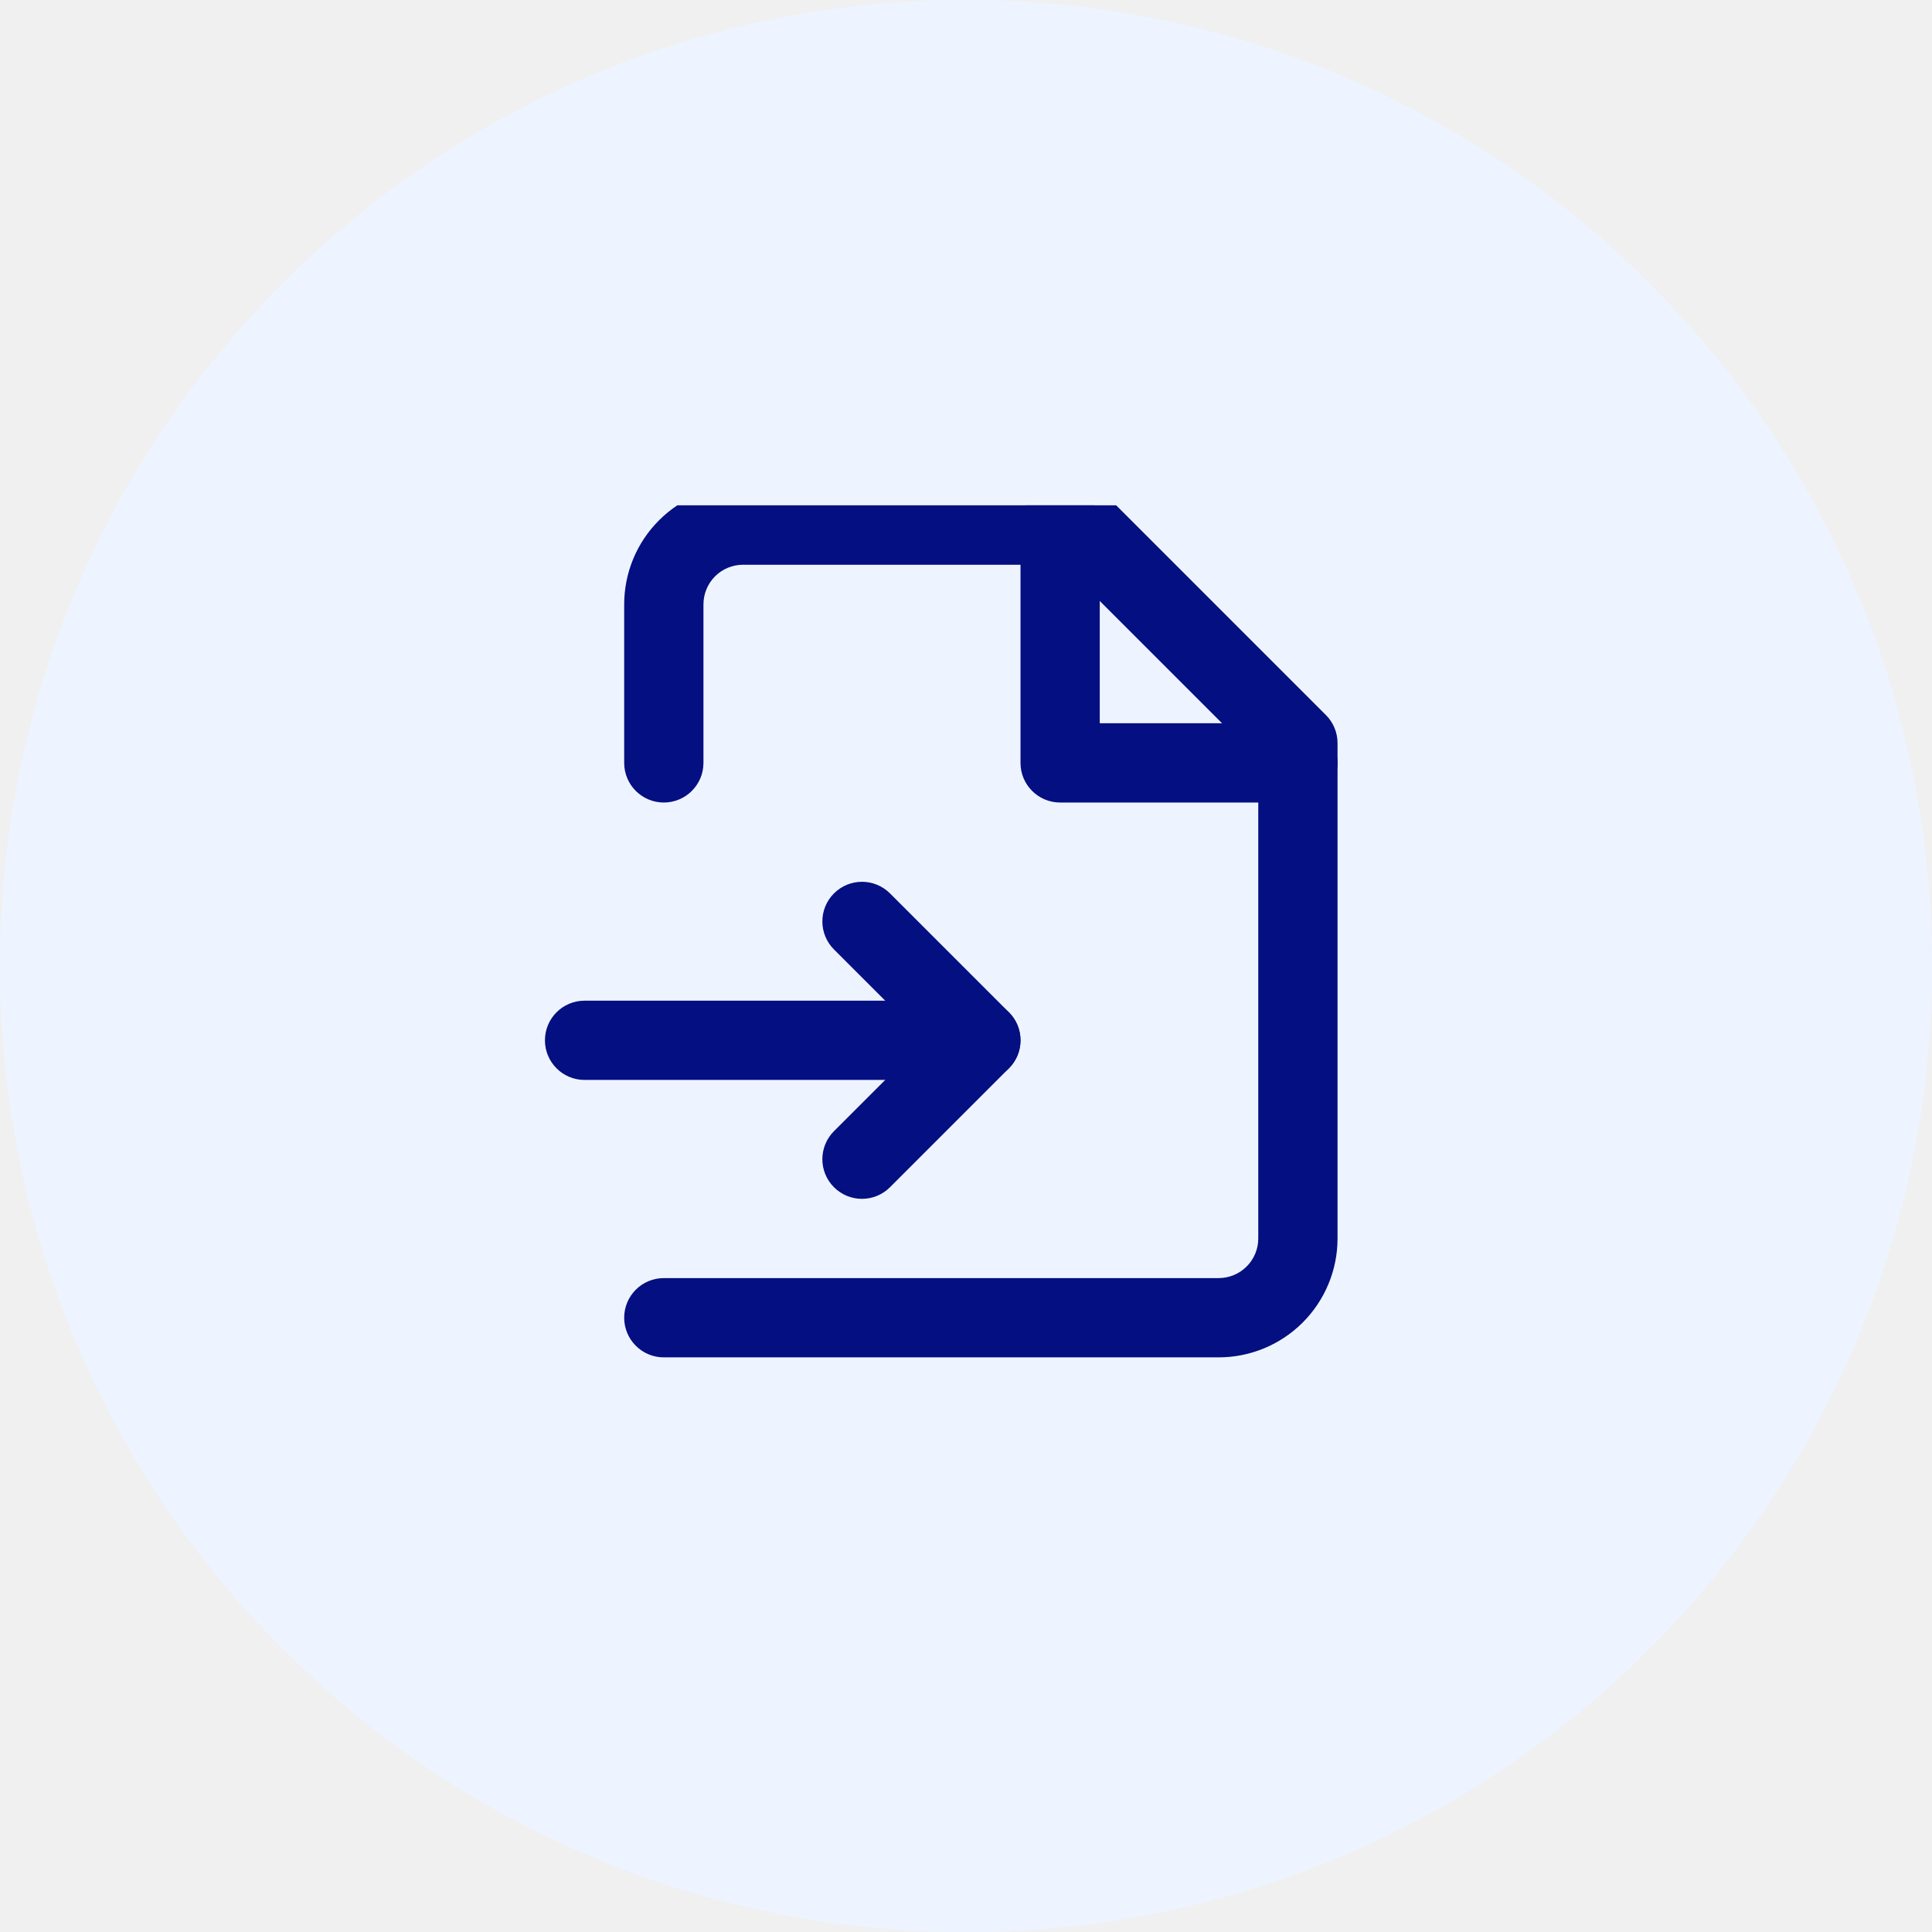
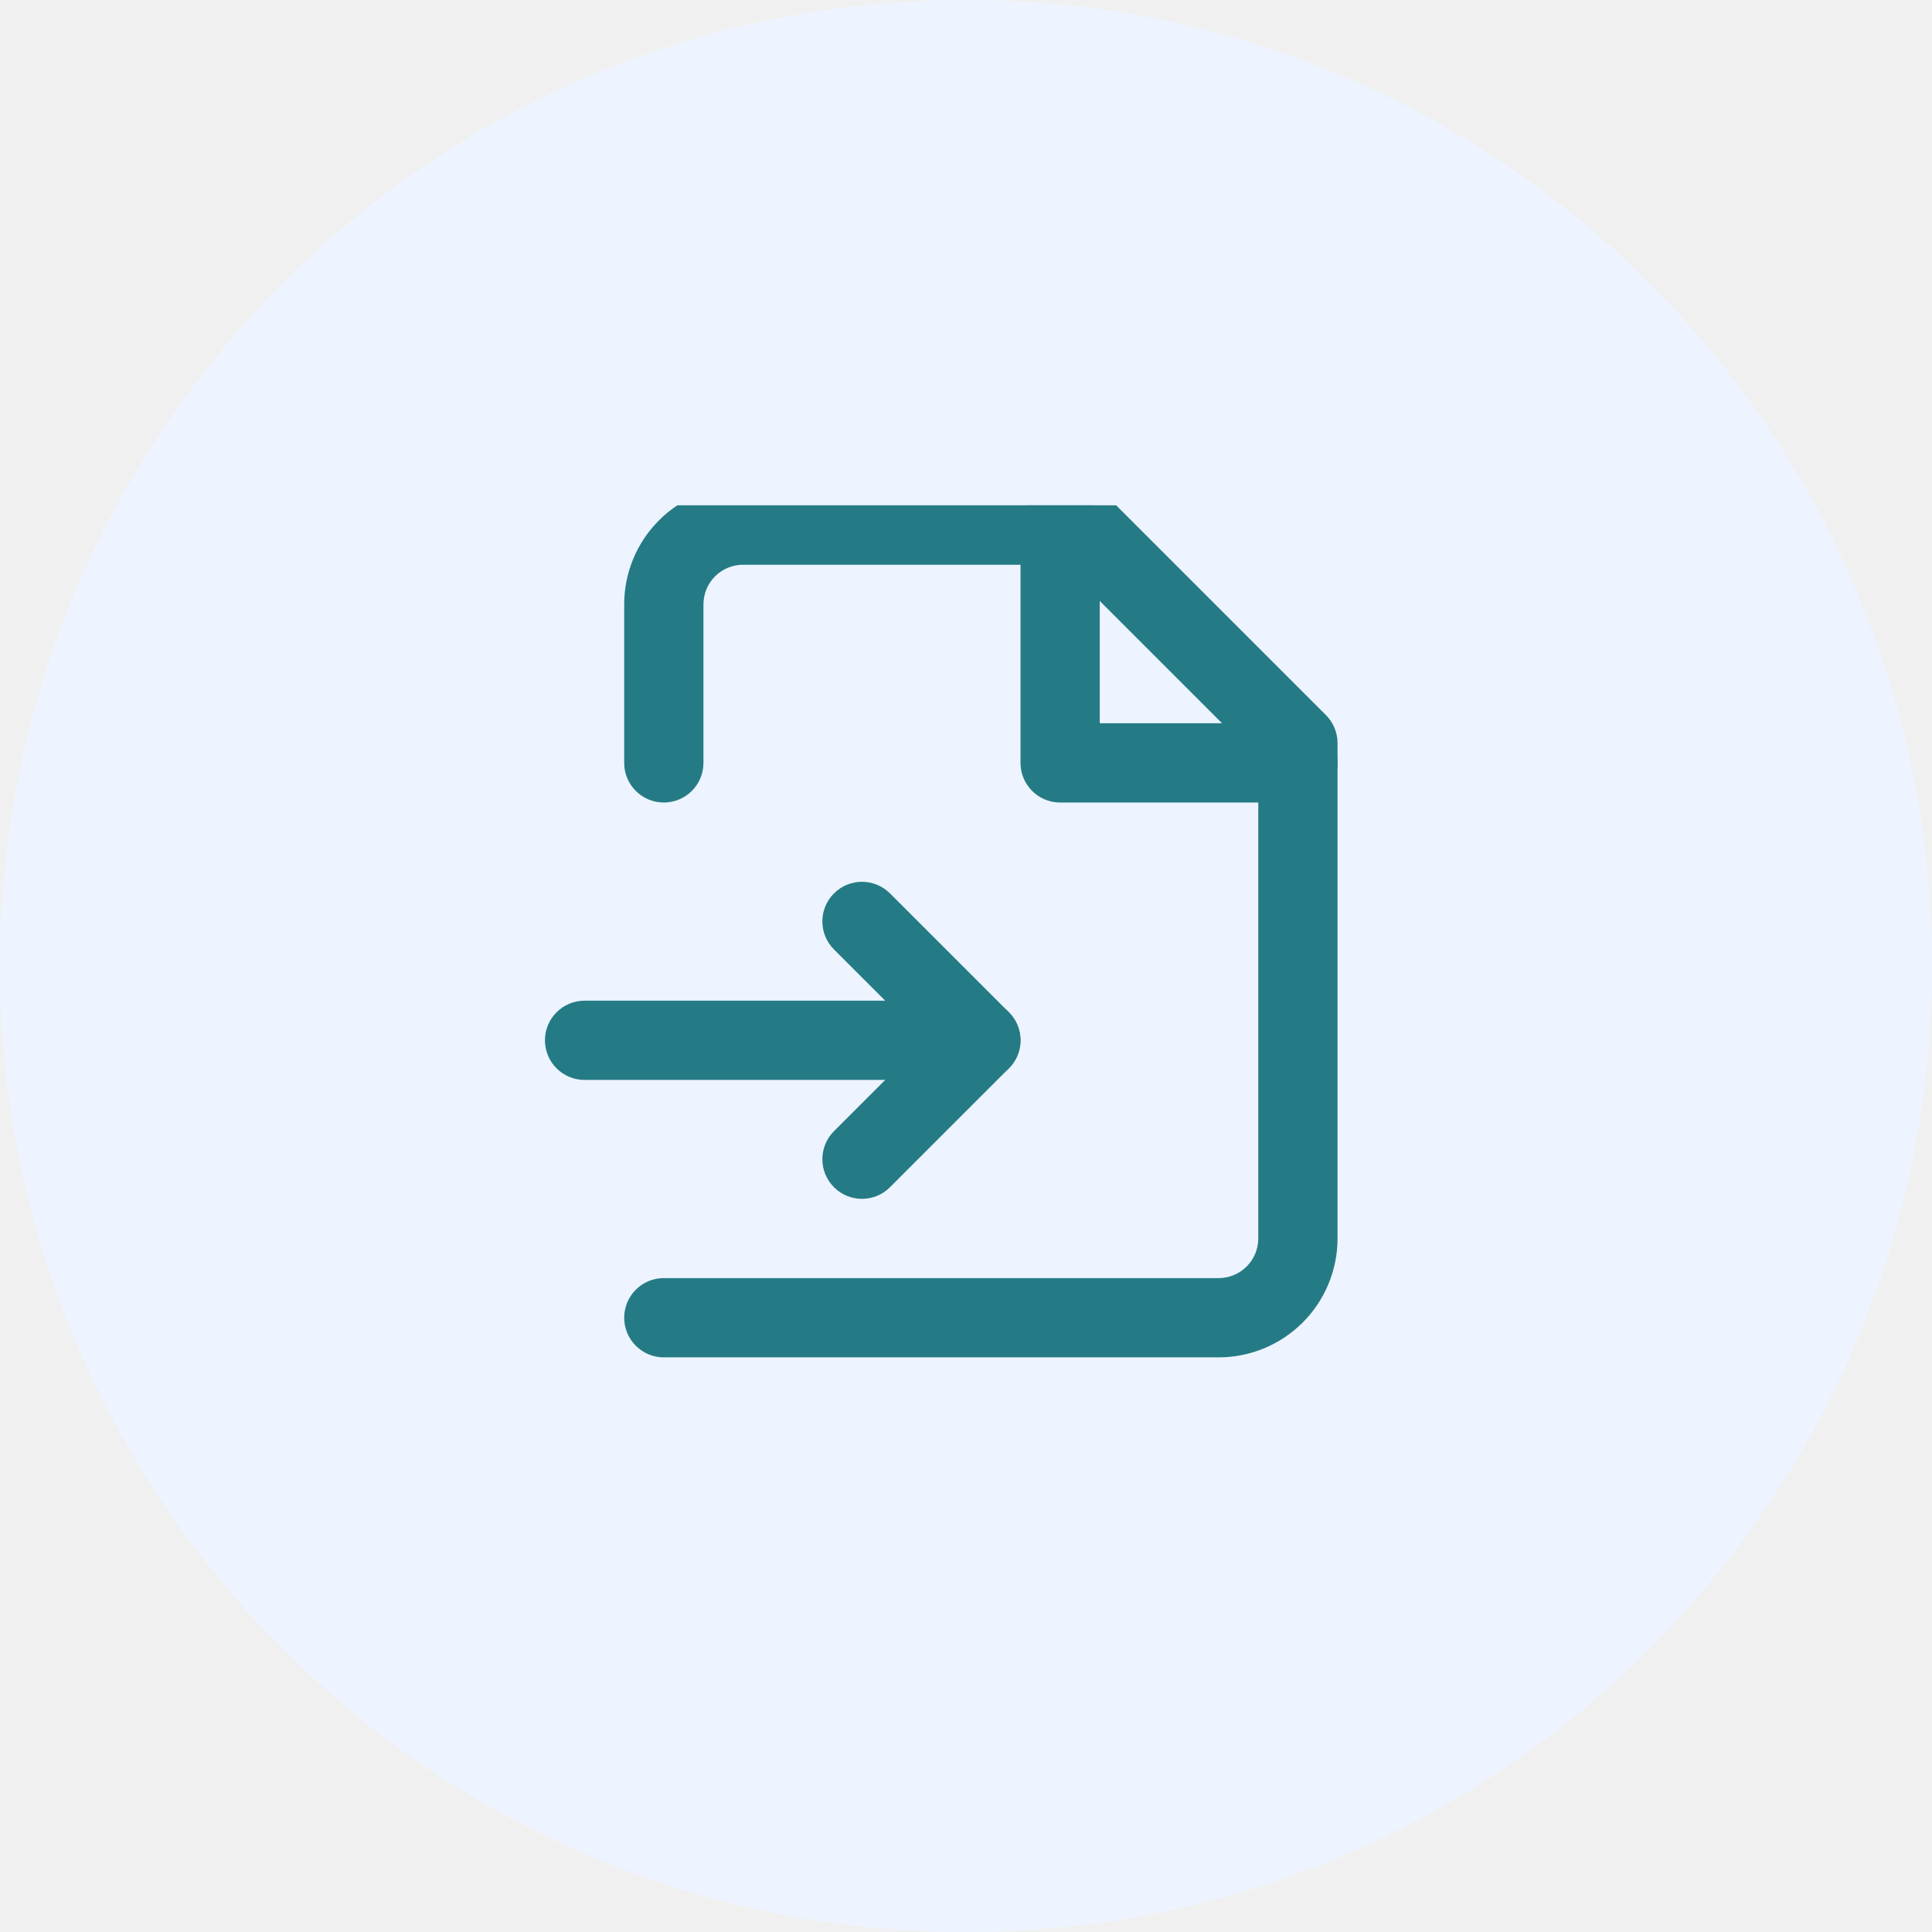
<svg xmlns="http://www.w3.org/2000/svg" width="65" height="65" viewBox="0 0 65 65" fill="none">
  <rect width="65" height="65" rx="32.5" fill="#EDF4FF" />
  <g clip-path="url(#clip0_271_4859)">
-     <path fill-rule="evenodd" clip-rule="evenodd" d="M22.172 17.505C22.922 16.755 23.939 16.333 25 16.333H36.333C36.687 16.333 37.026 16.474 37.276 16.724L44.609 24.057C44.859 24.307 45 24.646 45 25V41.667C45 42.728 44.578 43.745 43.828 44.495C43.078 45.245 42.061 45.667 41 45.667H22.333C21.597 45.667 21 45.07 21 44.333C21 43.597 21.597 43 22.333 43H41C41.354 43 41.693 42.859 41.943 42.609C42.193 42.359 42.333 42.02 42.333 41.667V25.552L35.781 19H25C24.646 19 24.307 19.14 24.057 19.39C23.807 19.641 23.667 19.98 23.667 20.333V25.667C23.667 26.403 23.07 27 22.333 27C21.597 27 21 26.403 21 25.667V20.333C21 19.272 21.421 18.255 22.172 17.505Z" fill="#040F81" />
-     <path fill-rule="evenodd" clip-rule="evenodd" d="M35.667 16.333C36.403 16.333 37 16.93 37 17.667V24.333H43.667C44.403 24.333 45 24.93 45 25.667C45 26.403 44.403 27 43.667 27H35.667C34.93 27 34.334 26.403 34.334 25.667V17.667C34.334 16.93 34.93 16.333 35.667 16.333Z" fill="#040F81" />
-     <path fill-rule="evenodd" clip-rule="evenodd" d="M18.334 35C18.334 34.264 18.93 33.667 19.667 33.667H33C33.737 33.667 34.334 34.264 34.334 35C34.334 35.736 33.737 36.333 33 36.333H19.667C18.93 36.333 18.334 35.736 18.334 35Z" fill="#040F81" />
-     <path fill-rule="evenodd" clip-rule="evenodd" d="M28.058 30.057C28.578 29.537 29.422 29.537 29.943 30.057L33.943 34.057C34.464 34.578 34.464 35.422 33.943 35.943L29.943 39.943C29.422 40.464 28.578 40.464 28.058 39.943C27.537 39.422 27.537 38.578 28.058 38.057L31.115 35L28.058 31.943C27.537 31.422 27.537 30.578 28.058 30.057Z" fill="#040F81" />
+     <path fill-rule="evenodd" clip-rule="evenodd" d="M22.172 17.505C22.922 16.755 23.939 16.333 25 16.333H36.333C36.687 16.333 37.026 16.474 37.276 16.724L44.609 24.057C44.859 24.307 45 24.646 45 25V41.667C45 42.728 44.578 43.745 43.828 44.495C43.078 45.245 42.061 45.667 41 45.667H22.333C21.597 45.667 21 45.07 21 44.333C21 43.597 21.597 43 22.333 43H41C41.354 43 41.693 42.859 41.943 42.609C42.193 42.359 42.333 42.02 42.333 41.667V25.552L35.781 19H25C24.646 19 24.307 19.14 24.057 19.39C23.807 19.641 23.667 19.98 23.667 20.333V25.667C23.667 26.403 23.07 27 22.333 27C21.597 27 21 26.403 21 25.667V20.333C21 19.272 21.421 18.255 22.172 17.505Z" fill="#257B85" />
+     <path fill-rule="evenodd" clip-rule="evenodd" d="M35.667 16.333C36.403 16.333 37 16.93 37 17.667V24.333H43.667C44.403 24.333 45 24.93 45 25.667C45 26.403 44.403 27 43.667 27H35.667C34.93 27 34.334 26.403 34.334 25.667V17.667C34.334 16.93 34.93 16.333 35.667 16.333Z" fill="#257B85" />
+     <path fill-rule="evenodd" clip-rule="evenodd" d="M18.334 35C18.334 34.264 18.93 33.667 19.667 33.667H33C33.737 33.667 34.334 34.264 34.334 35C34.334 35.736 33.737 36.333 33 36.333H19.667C18.93 36.333 18.334 35.736 18.334 35Z" fill="#257B85" />
+     <path fill-rule="evenodd" clip-rule="evenodd" d="M28.058 30.057C28.578 29.537 29.422 29.537 29.943 30.057L33.943 34.057C34.464 34.578 34.464 35.422 33.943 35.943L29.943 39.943C29.422 40.464 28.578 40.464 28.058 39.943C27.537 39.422 27.537 38.578 28.058 38.057L31.115 35L28.058 31.943C27.537 31.422 27.537 30.578 28.058 30.057Z" fill="#257B85" />
  </g>
  <defs>
    <clipPath id="clip0_271_4859">
      <rect width="32" height="32" fill="white" transform="translate(17 17)" />
    </clipPath>
  </defs>
</svg>
